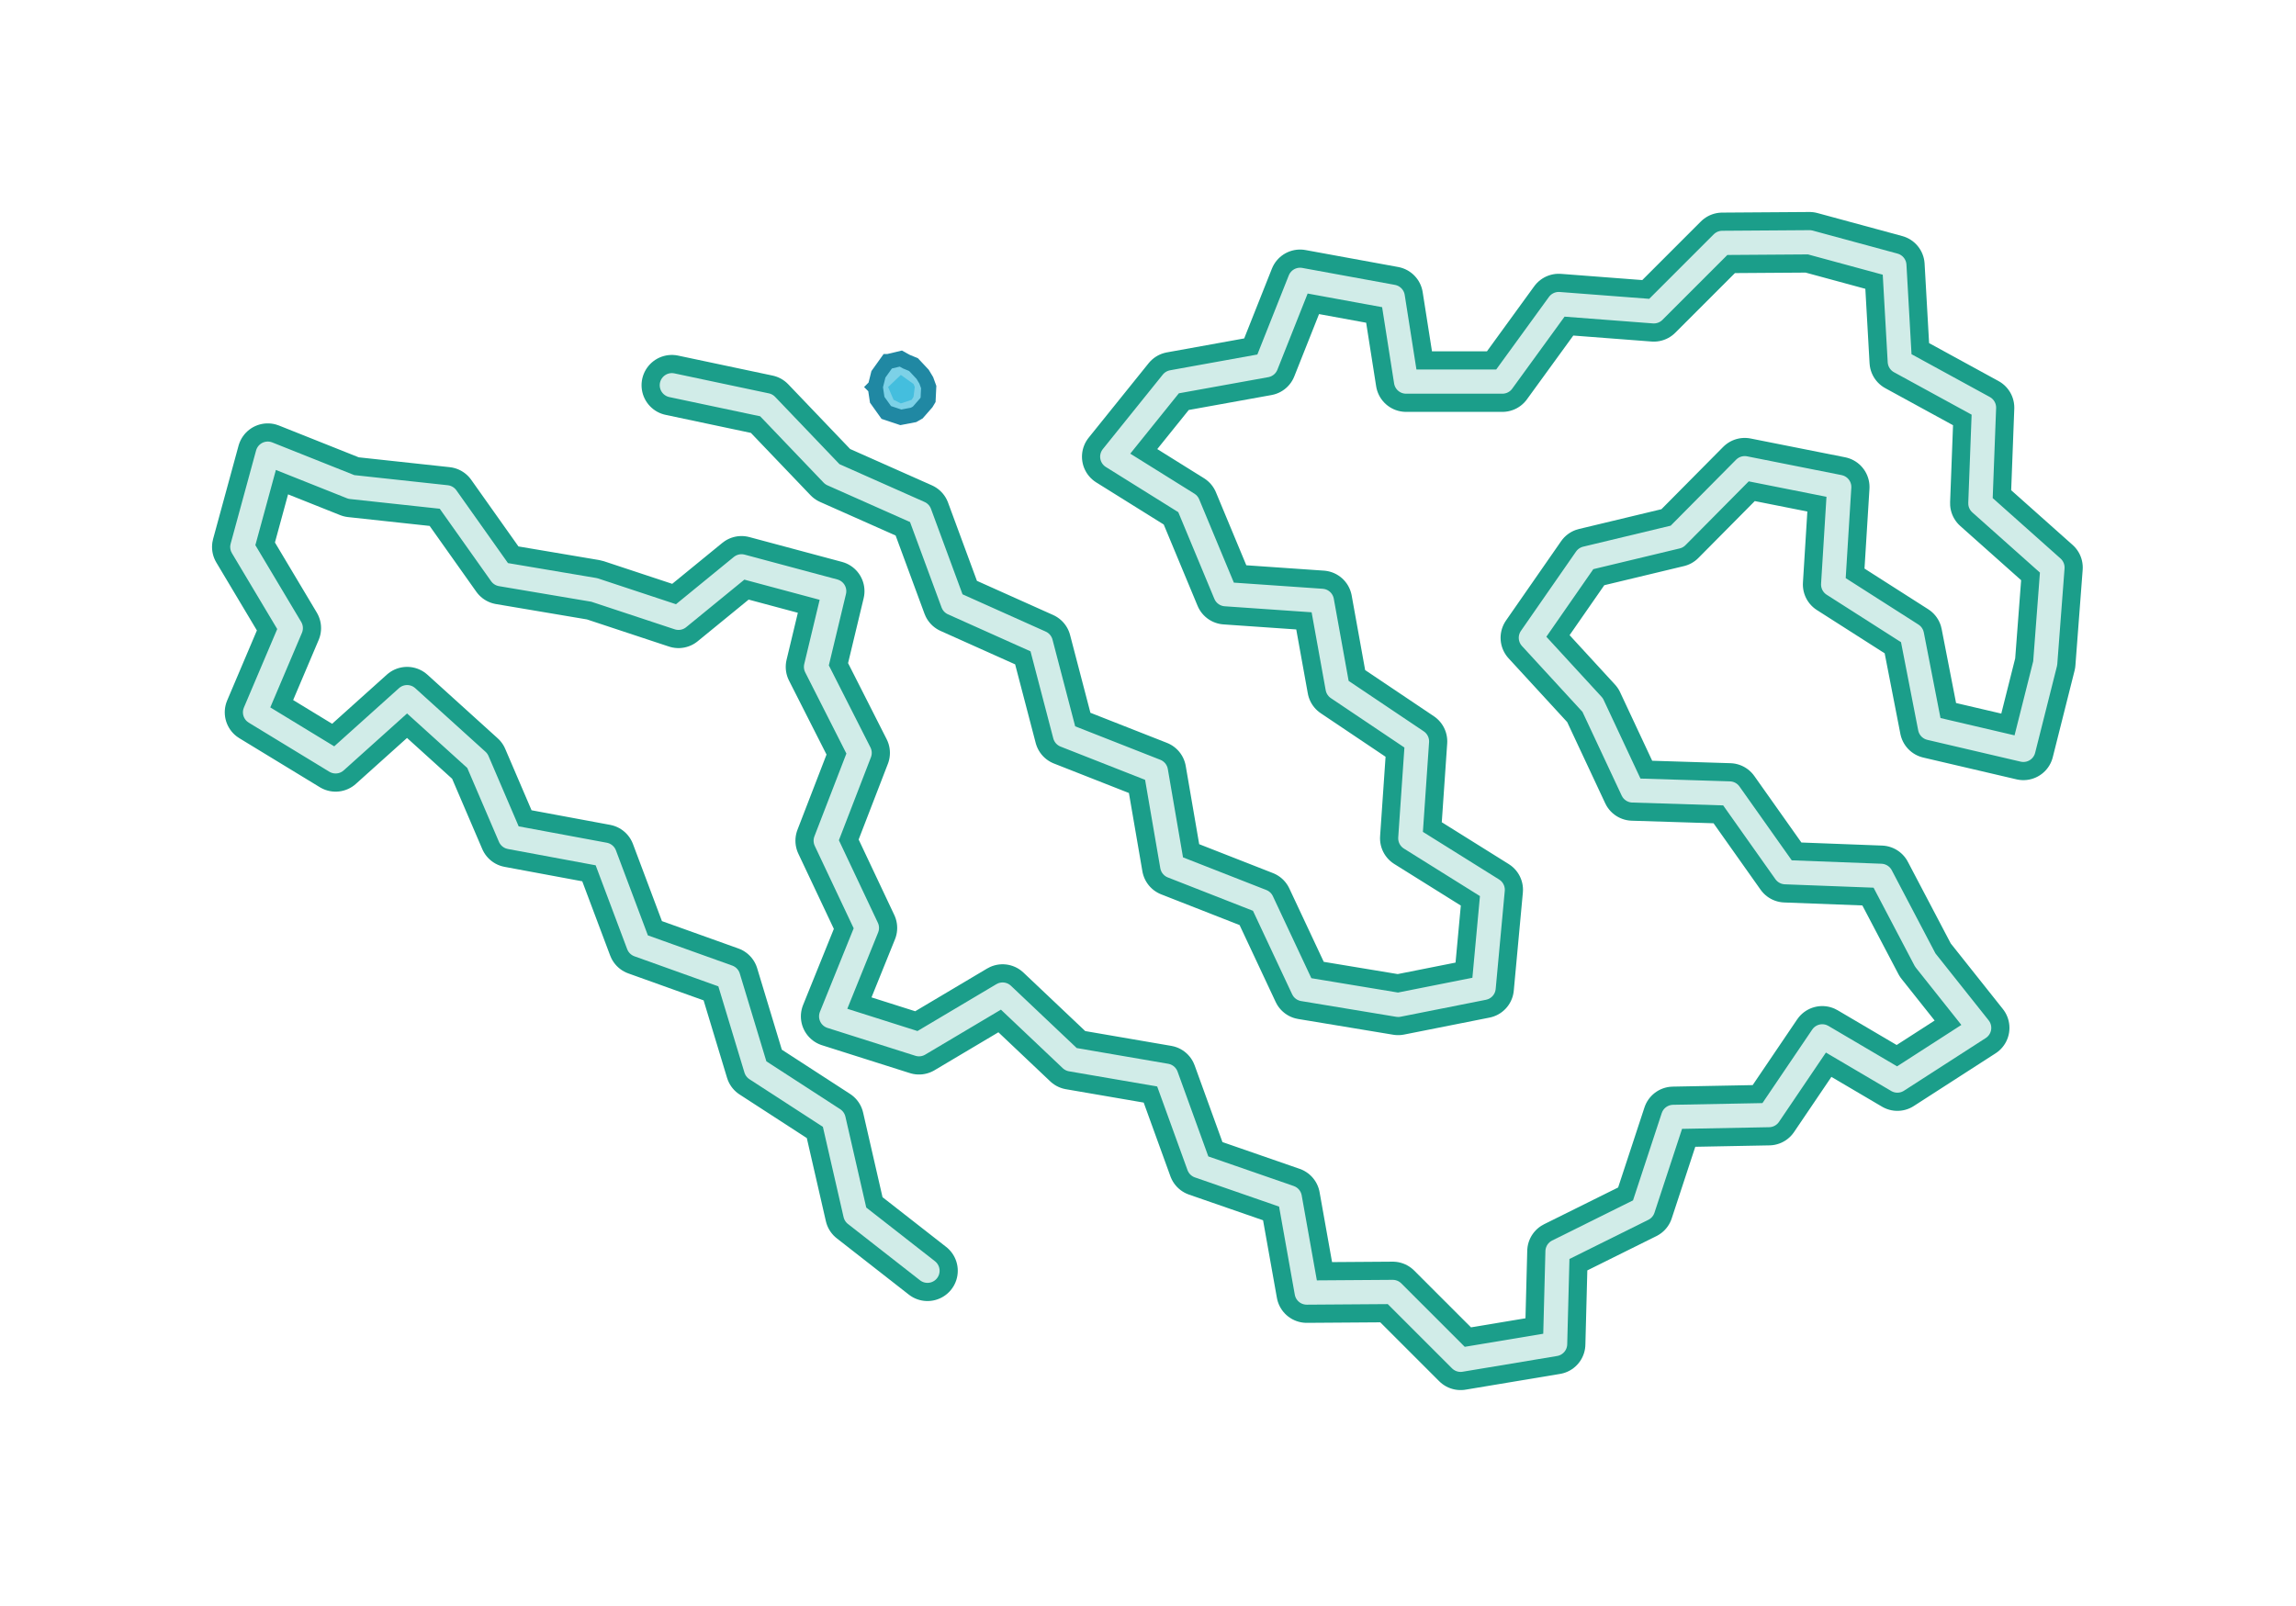
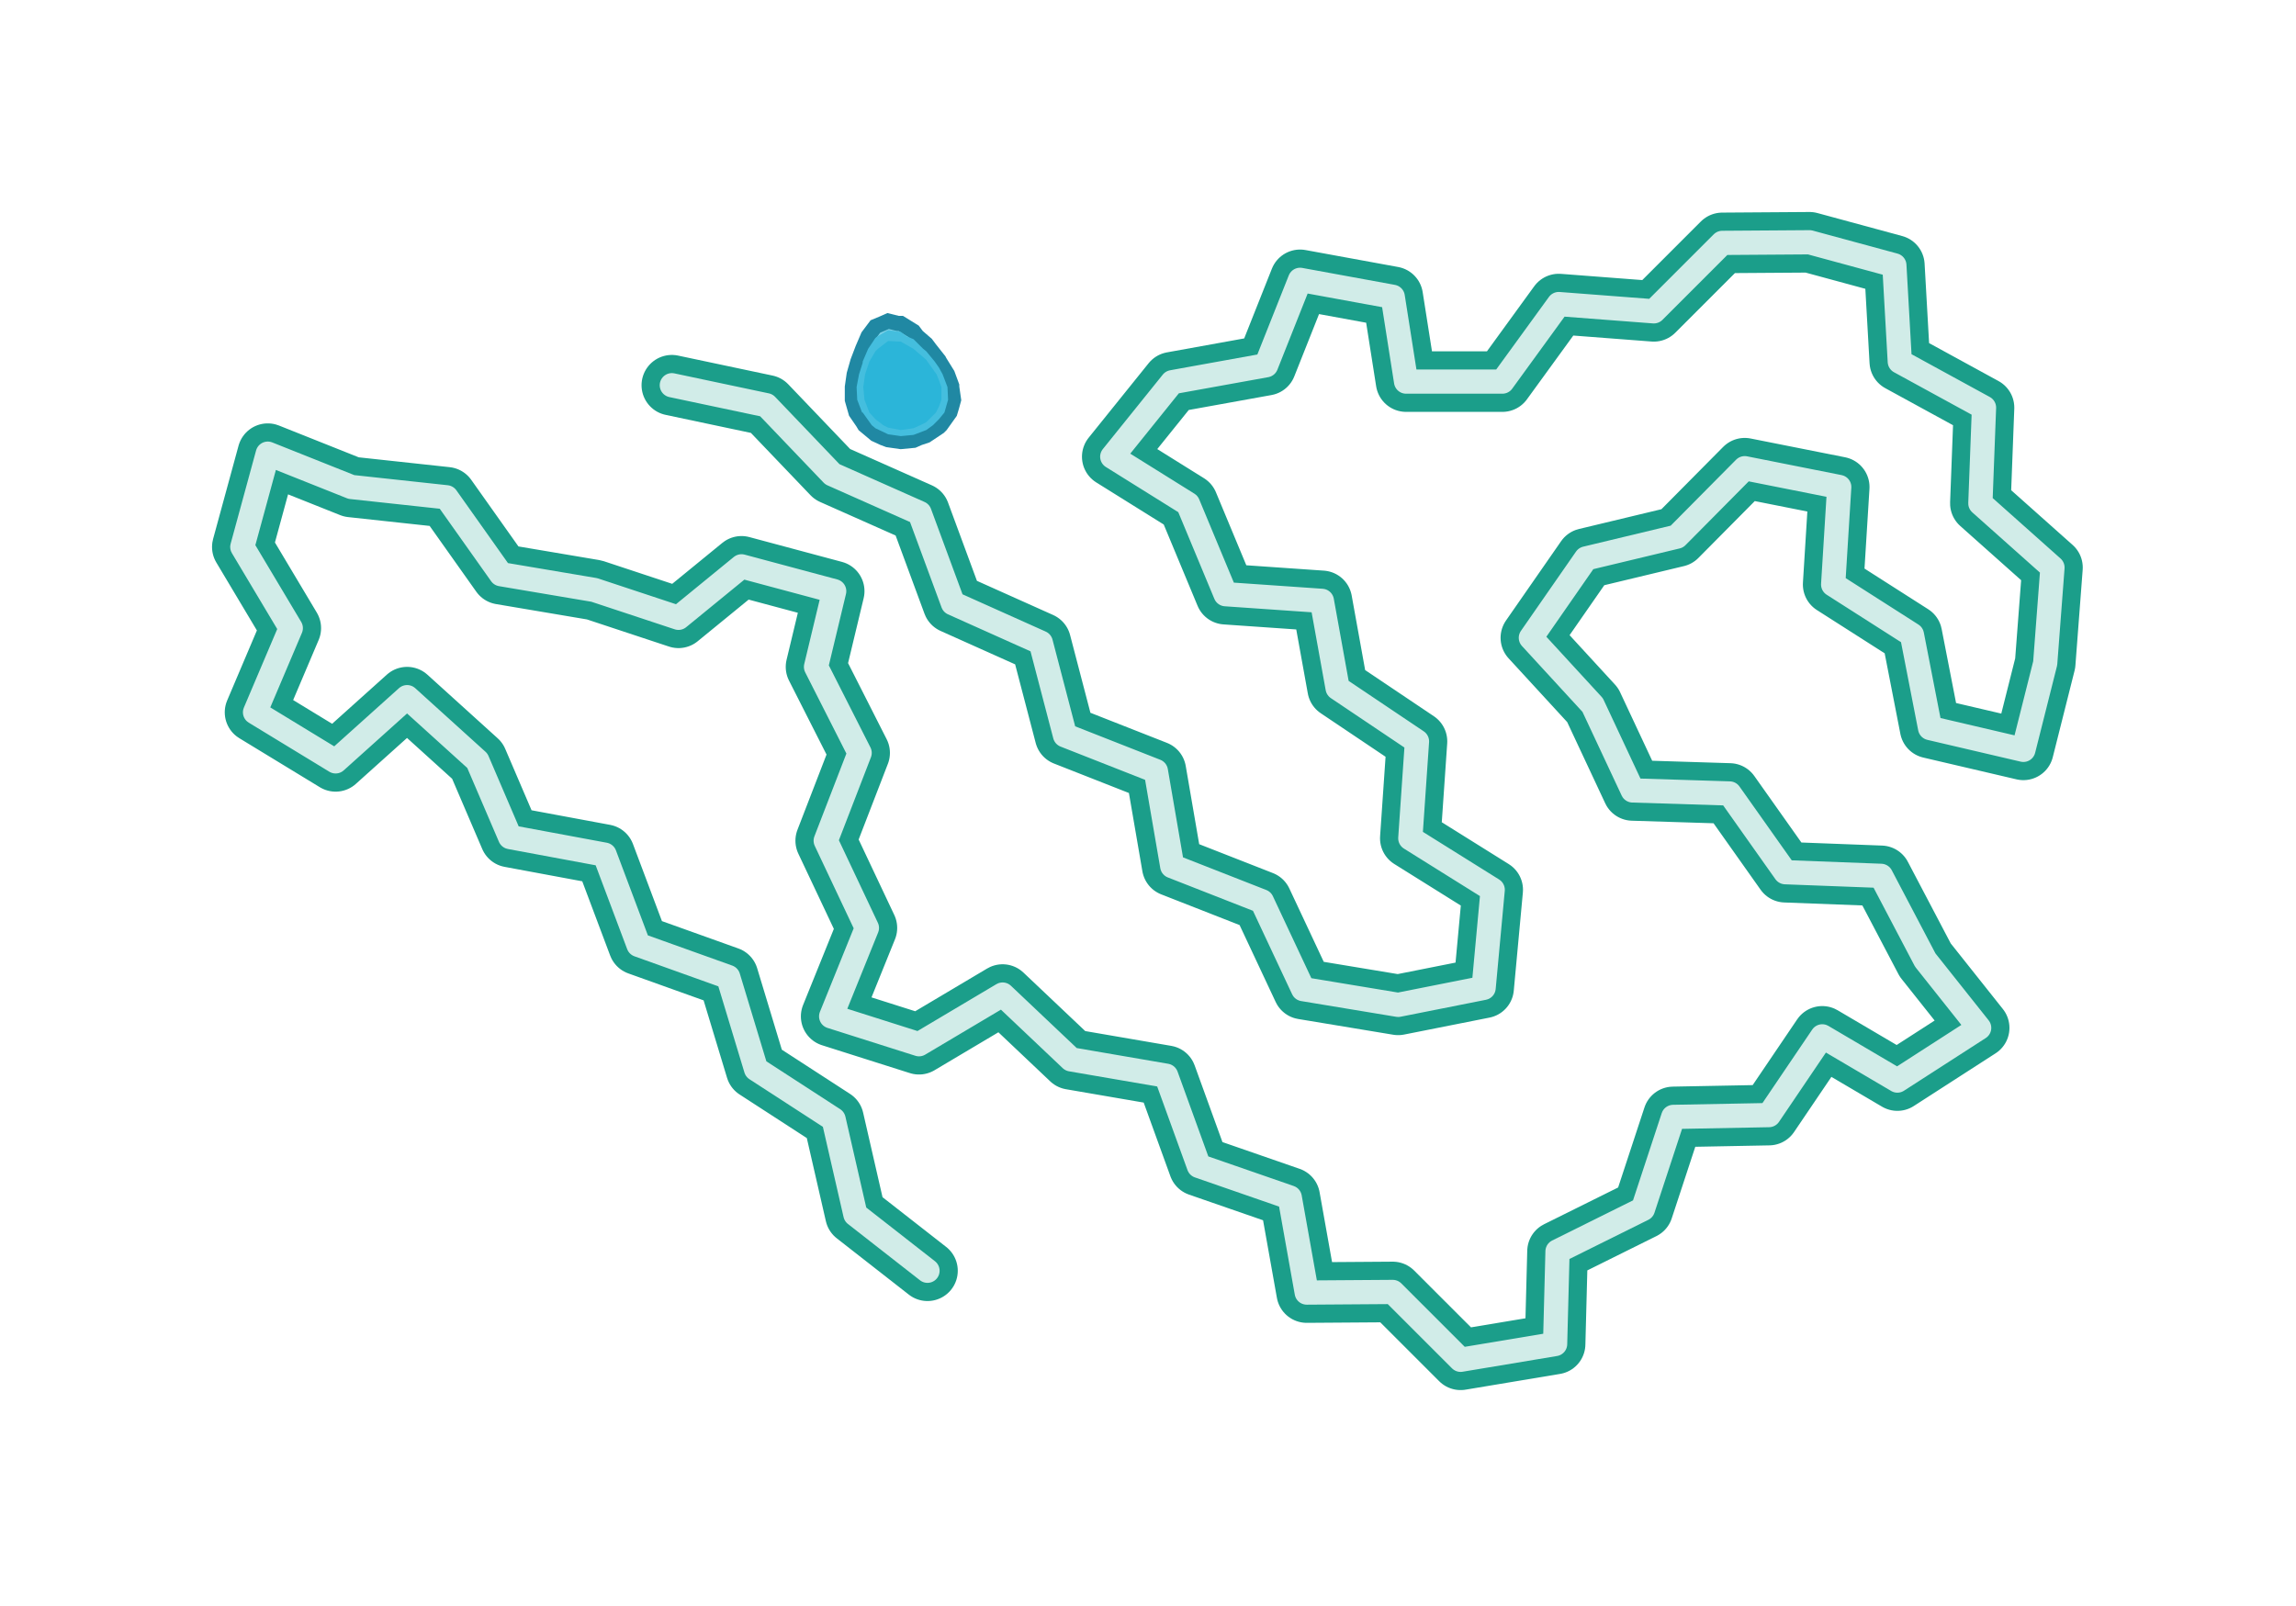
<svg xmlns="http://www.w3.org/2000/svg" width="37.9" height="26.5" viewBox="0 0 37.9 26.5">
  <g id="9TL2" data-chains="O">
-     <path class="density" d="M14.45,6.40 L14.44,6.39 L14.45,6.38 L14.50,6.18 L14.65,5.97 L14.66,5.97 L14.87,5.92 L14.96,5.97 L15.08,6.02 L15.23,6.18 L15.29,6.28 L15.33,6.39 L15.32,6.60 L15.29,6.65 L15.15,6.81 L15.08,6.85 L14.87,6.89 L14.66,6.82 L14.63,6.81 L14.48,6.60 L14.45,6.40 Z" fill="#7cd1e7" fill-rule="evenodd" stroke="#2088a3" stroke-width="0.25" />
-     <path class="density" d="M14.87,6.66 L14.75,6.60 L14.66,6.39 L14.87,6.19 L15.08,6.34 L15.10,6.39 L15.08,6.55 L15.05,6.60 L14.87,6.66 Z" fill="#44bede" fill-rule="evenodd" />
+     <path class="density" d="M14.24,6.97 L14.13,6.81 L14.07,6.60 L14.07,6.39 L14.10,6.18 L14.16,5.97 L14.24,5.76 L14.24,5.76 L14.33,5.55 L14.45,5.39 L14.57,5.34 L14.66,5.30 L14.82,5.34 L14.87,5.34 L15.08,5.47 L15.14,5.55 L15.29,5.68 L15.35,5.76 L15.50,5.95 L15.51,5.97 L15.64,6.18 L15.71,6.37 L15.71,6.39 L15.74,6.60 L15.71,6.71 L15.68,6.81 L15.53,7.02 L15.50,7.05 L15.29,7.19 L15.17,7.23 L15.08,7.27 L14.87,7.29 L14.66,7.26 L14.58,7.23 L14.45,7.17 L14.27,7.02 L14.24,6.97 Z" fill="#7cd1e7" fill-rule="evenodd" stroke="#2088a3" stroke-width="0.25" />
+     <path class="density" d="M14.24,6.81 L14.23,6.81 L14.15,6.60 L14.14,6.39 L14.18,6.18 L14.24,5.99 L14.24,5.97 L14.33,5.76 L14.45,5.58 L14.49,5.55 L14.66,5.45 L14.87,5.48 L14.96,5.55 L15.08,5.60 L15.24,5.76 L15.29,5.80 L15.43,5.97 L15.50,6.07 L15.56,6.18 L15.64,6.39 L15.65,6.60 L15.59,6.81 L15.50,6.92 L15.40,7.02 L15.29,7.10 L15.08,7.18 L14.87,7.20 L14.66,7.17 L14.45,7.07 L14.39,7.02 L14.24,6.81 Z" fill="#44bede" fill-rule="evenodd" />
+     <path class="density" d="M14.45,6.92 L14.35,6.81 L14.27,6.60 L14.25,6.39 L14.28,6.18 L14.35,5.97 L14.45,5.80 L14.49,5.76 L14.66,5.63 L14.87,5.64 L15.08,5.76 L15.08,5.76 L15.29,5.94 L15.31,5.97 L15.46,6.18 L15.50,6.28 L15.54,6.39 L15.54,6.60 L15.50,6.71 L15.45,6.81 L15.29,6.97 L15.19,7.02 L15.08,7.07 L14.87,7.10 L14.66,7.06 L14.58,7.02 L14.45,6.92 Z" fill="#2bb5d9" fill-rule="evenodd" />
    <polyline points="15.31,20.98 14.12,20.05 13.76,18.48 12.48,17.65 12.02,16.13 10.54,15.60 9.98,14.11 8.42,13.82 7.88,12.56 6.72,11.51 5.54,12.57 4.21,11.76 4.80,10.37 4.00,9.03 4.42,7.49 5.80,8.04 7.37,8.21 8.27,9.48 9.81,9.74 11.20,10.20 12.24,9.35 13.77,9.76 13.47,11.01 14.19,12.43 13.63,13.88 14.31,15.32 13.72,16.78 15.17,17.24 16.55,16.42 17.68,17.49 19.25,17.76 19.79,19.25 21.29,19.77 21.57,21.34 22.99,21.33 24.11,22.45 25.67,22.19 25.71,20.66 27.12,19.96 27.62,18.44 29.20,18.41 30.08,17.11 31.32,17.84 32.67,16.97 31.78,15.85 31.05,14.46 29.47,14.40 28.55,13.10 26.95,13.05 26.29,11.64 25.27,10.53 26.18,9.22 27.68,8.86 28.80,7.73 30.36,8.04 30.26,9.65 31.56,10.48 31.86,12.02 33.40,12.38 33.76,10.95 33.88,9.37 32.69,8.31 32.75,6.73 31.36,5.97 31.27,4.38 29.87,4.00 28.43,4.01 27.30,5.14 25.73,5.02 24.80,6.30 23.21,6.30 22.99,4.90 21.46,4.62 20.90,6.03 19.35,6.31 18.36,7.54 19.61,8.32 20.23,9.81 21.82,9.92 22.08,11.36 23.39,12.24 23.28,13.84 24.64,14.69 24.49,16.31 23.08,16.59 21.51,16.33 20.83,14.88 19.35,14.30 19.08,12.73 17.58,12.14 17.18,10.61 15.73,9.96 15.18,8.47 13.74,7.83 12.65,6.69 11.09,6.36" fill="none" stroke="#1b9e8a" stroke-width="1.00" stroke-linejoin="round" stroke-linecap="round" />
    <polyline points="15.31,20.98 14.12,20.05 13.76,18.48 12.48,17.65 12.02,16.13 10.54,15.60 9.98,14.11 8.42,13.82 7.88,12.56 6.72,11.51 5.54,12.57 4.21,11.76 4.80,10.37 4.00,9.03 4.42,7.49 5.80,8.04 7.37,8.21 8.27,9.48 9.81,9.74 11.20,10.20 12.24,9.35 13.77,9.76 13.47,11.01 14.19,12.43 13.63,13.88 14.31,15.32 13.72,16.78 15.17,17.24 16.55,16.42 17.68,17.49 19.25,17.76 19.79,19.25 21.29,19.77 21.57,21.34 22.99,21.33 24.11,22.45 25.67,22.19 25.71,20.66 27.12,19.96 27.62,18.44 29.20,18.41 30.08,17.11 31.32,17.84 32.67,16.97 31.78,15.85 31.05,14.46 29.47,14.40 28.55,13.10 26.95,13.05 26.29,11.64 25.27,10.53 26.18,9.22 27.68,8.86 28.80,7.73 30.36,8.04 30.26,9.65 31.56,10.48 31.86,12.02 33.40,12.38 33.76,10.95 33.88,9.37 32.69,8.31 32.75,6.73 31.36,5.97 31.27,4.38 29.87,4.00 28.43,4.01 27.30,5.14 25.73,5.02 24.80,6.30 23.21,6.30 22.99,4.90 21.46,4.62 20.90,6.03 19.35,6.31 18.36,7.54 19.61,8.32 20.23,9.81 21.82,9.92 22.08,11.36 23.39,12.24 23.28,13.84 24.64,14.69 24.49,16.31 23.08,16.59 21.51,16.33 20.83,14.88 19.35,14.30 19.08,12.73 17.58,12.14 17.18,10.61 15.73,9.96 15.18,8.47 13.74,7.83 12.65,6.69 11.09,6.36" fill="none" stroke="#d1ece8" stroke-width="0.40" stroke-linejoin="round" stroke-linecap="round" />
  </g>
</svg>
